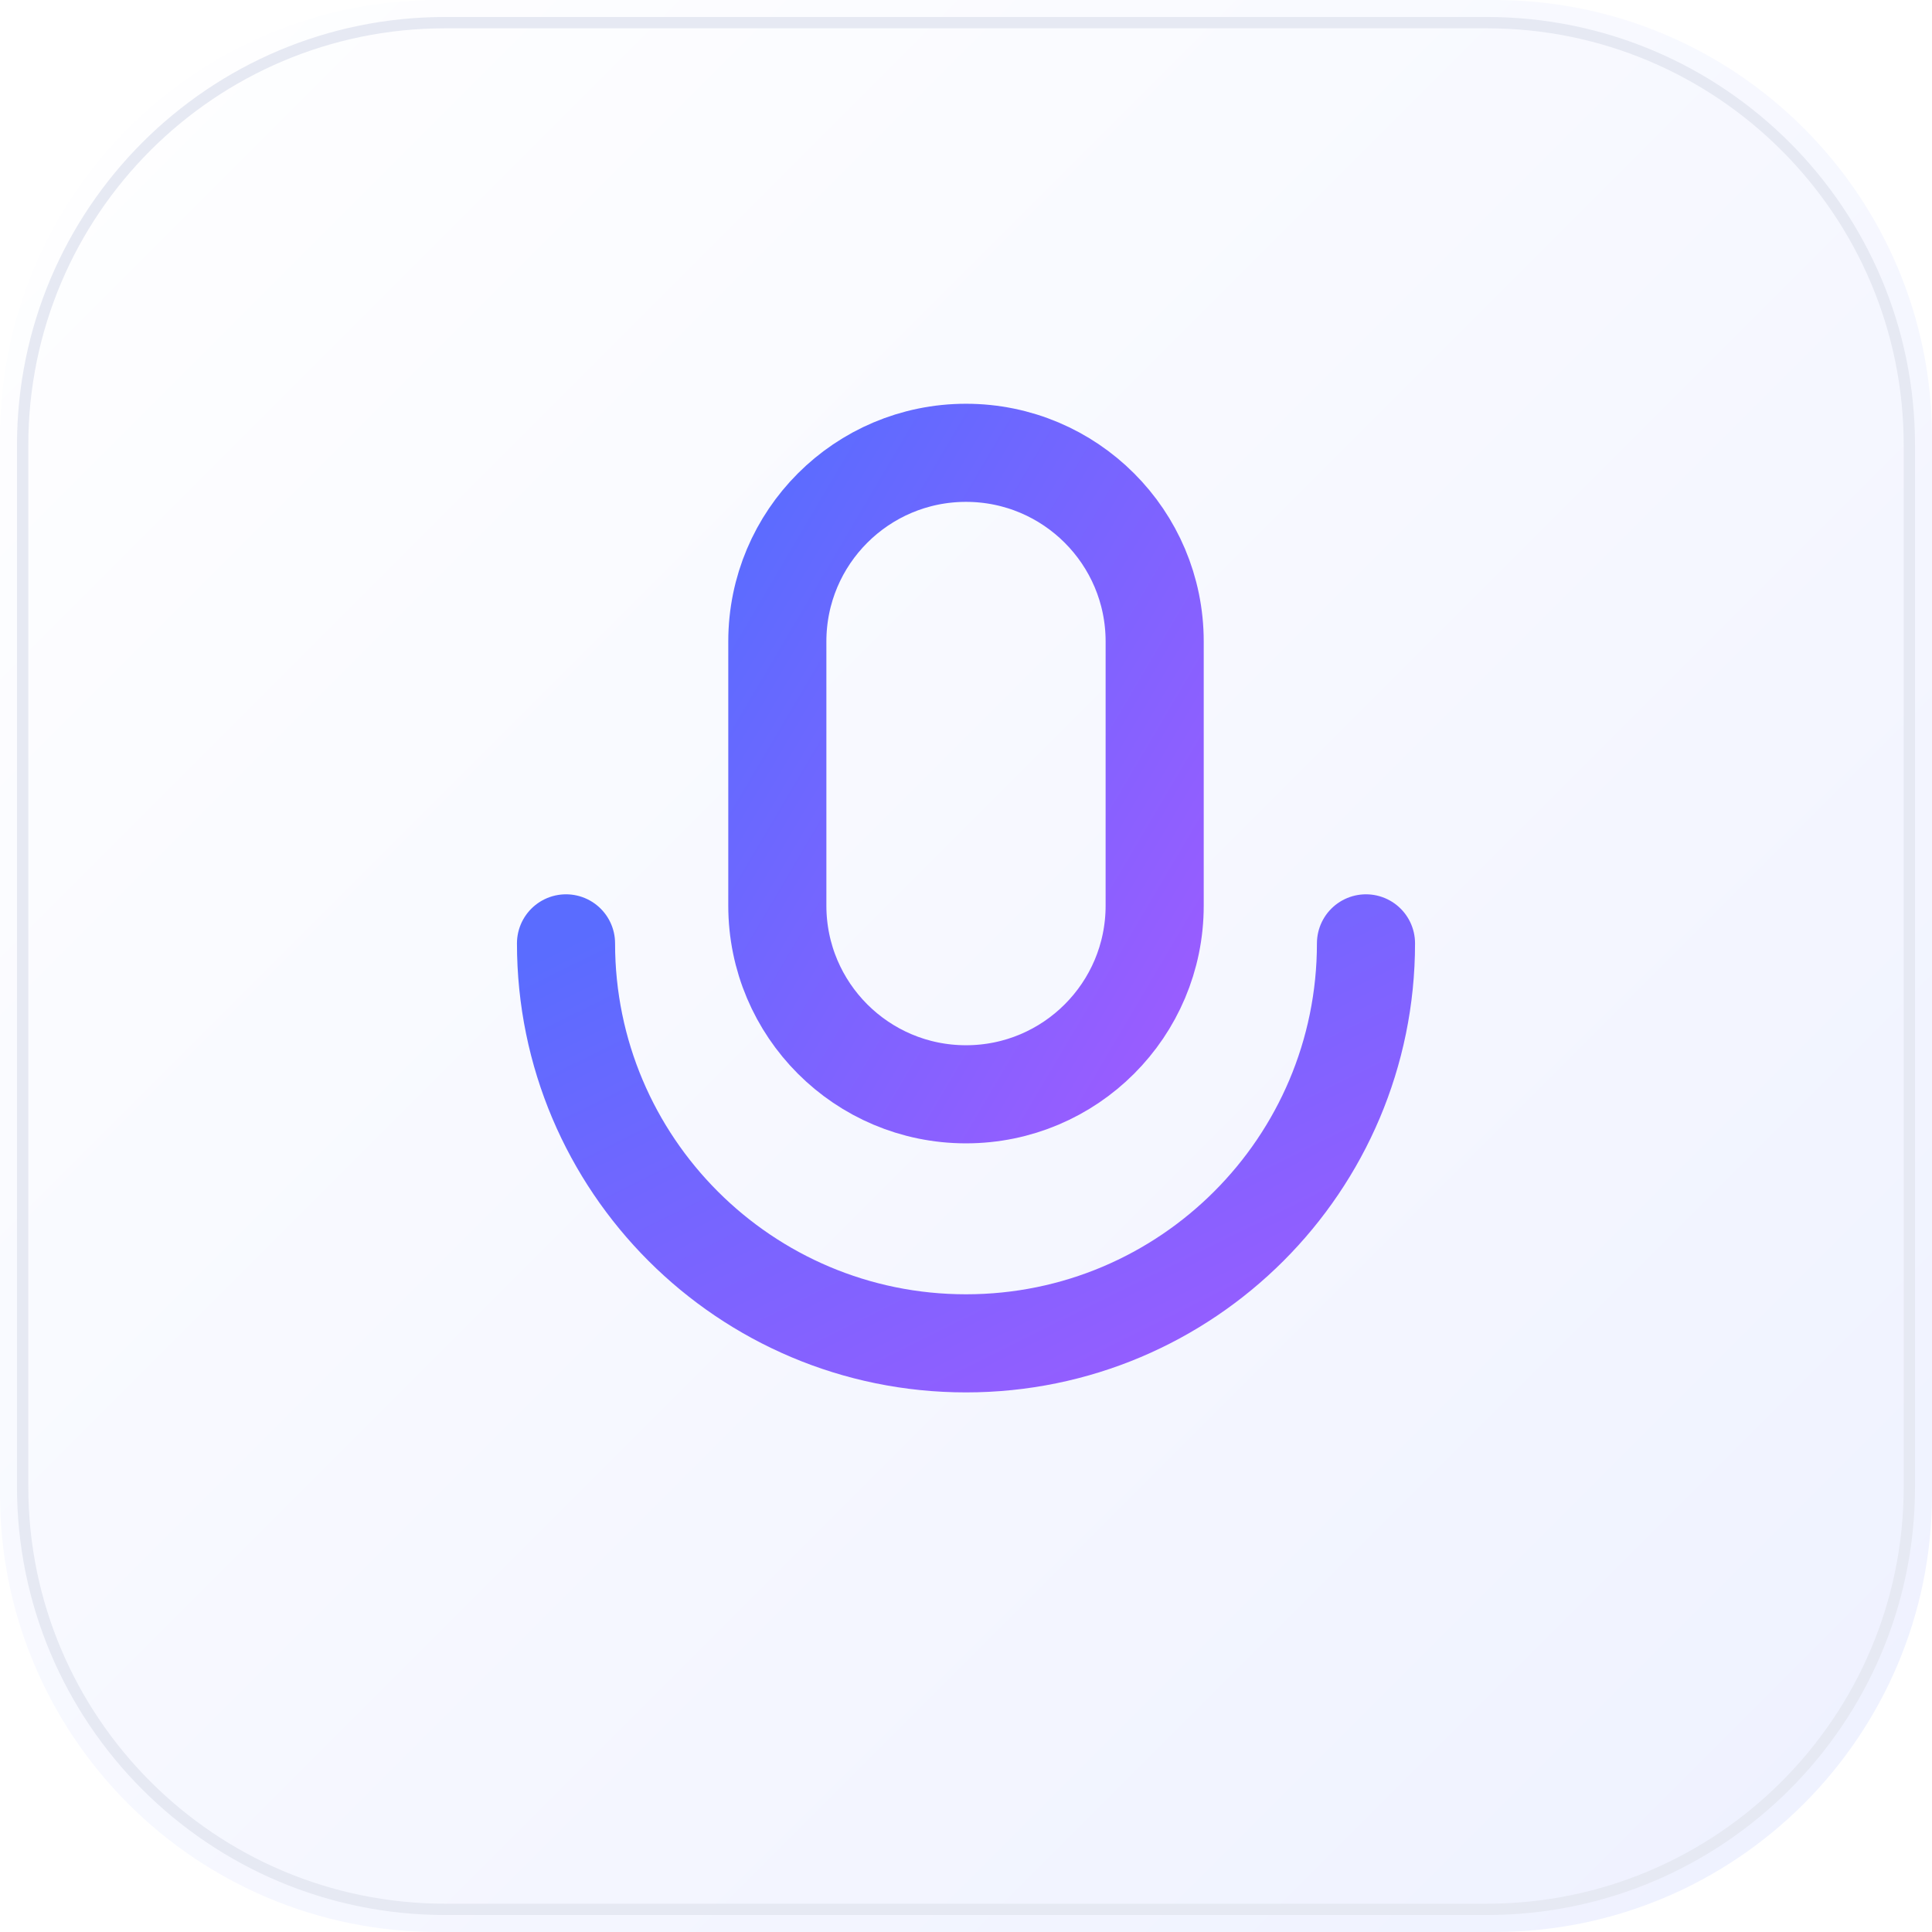
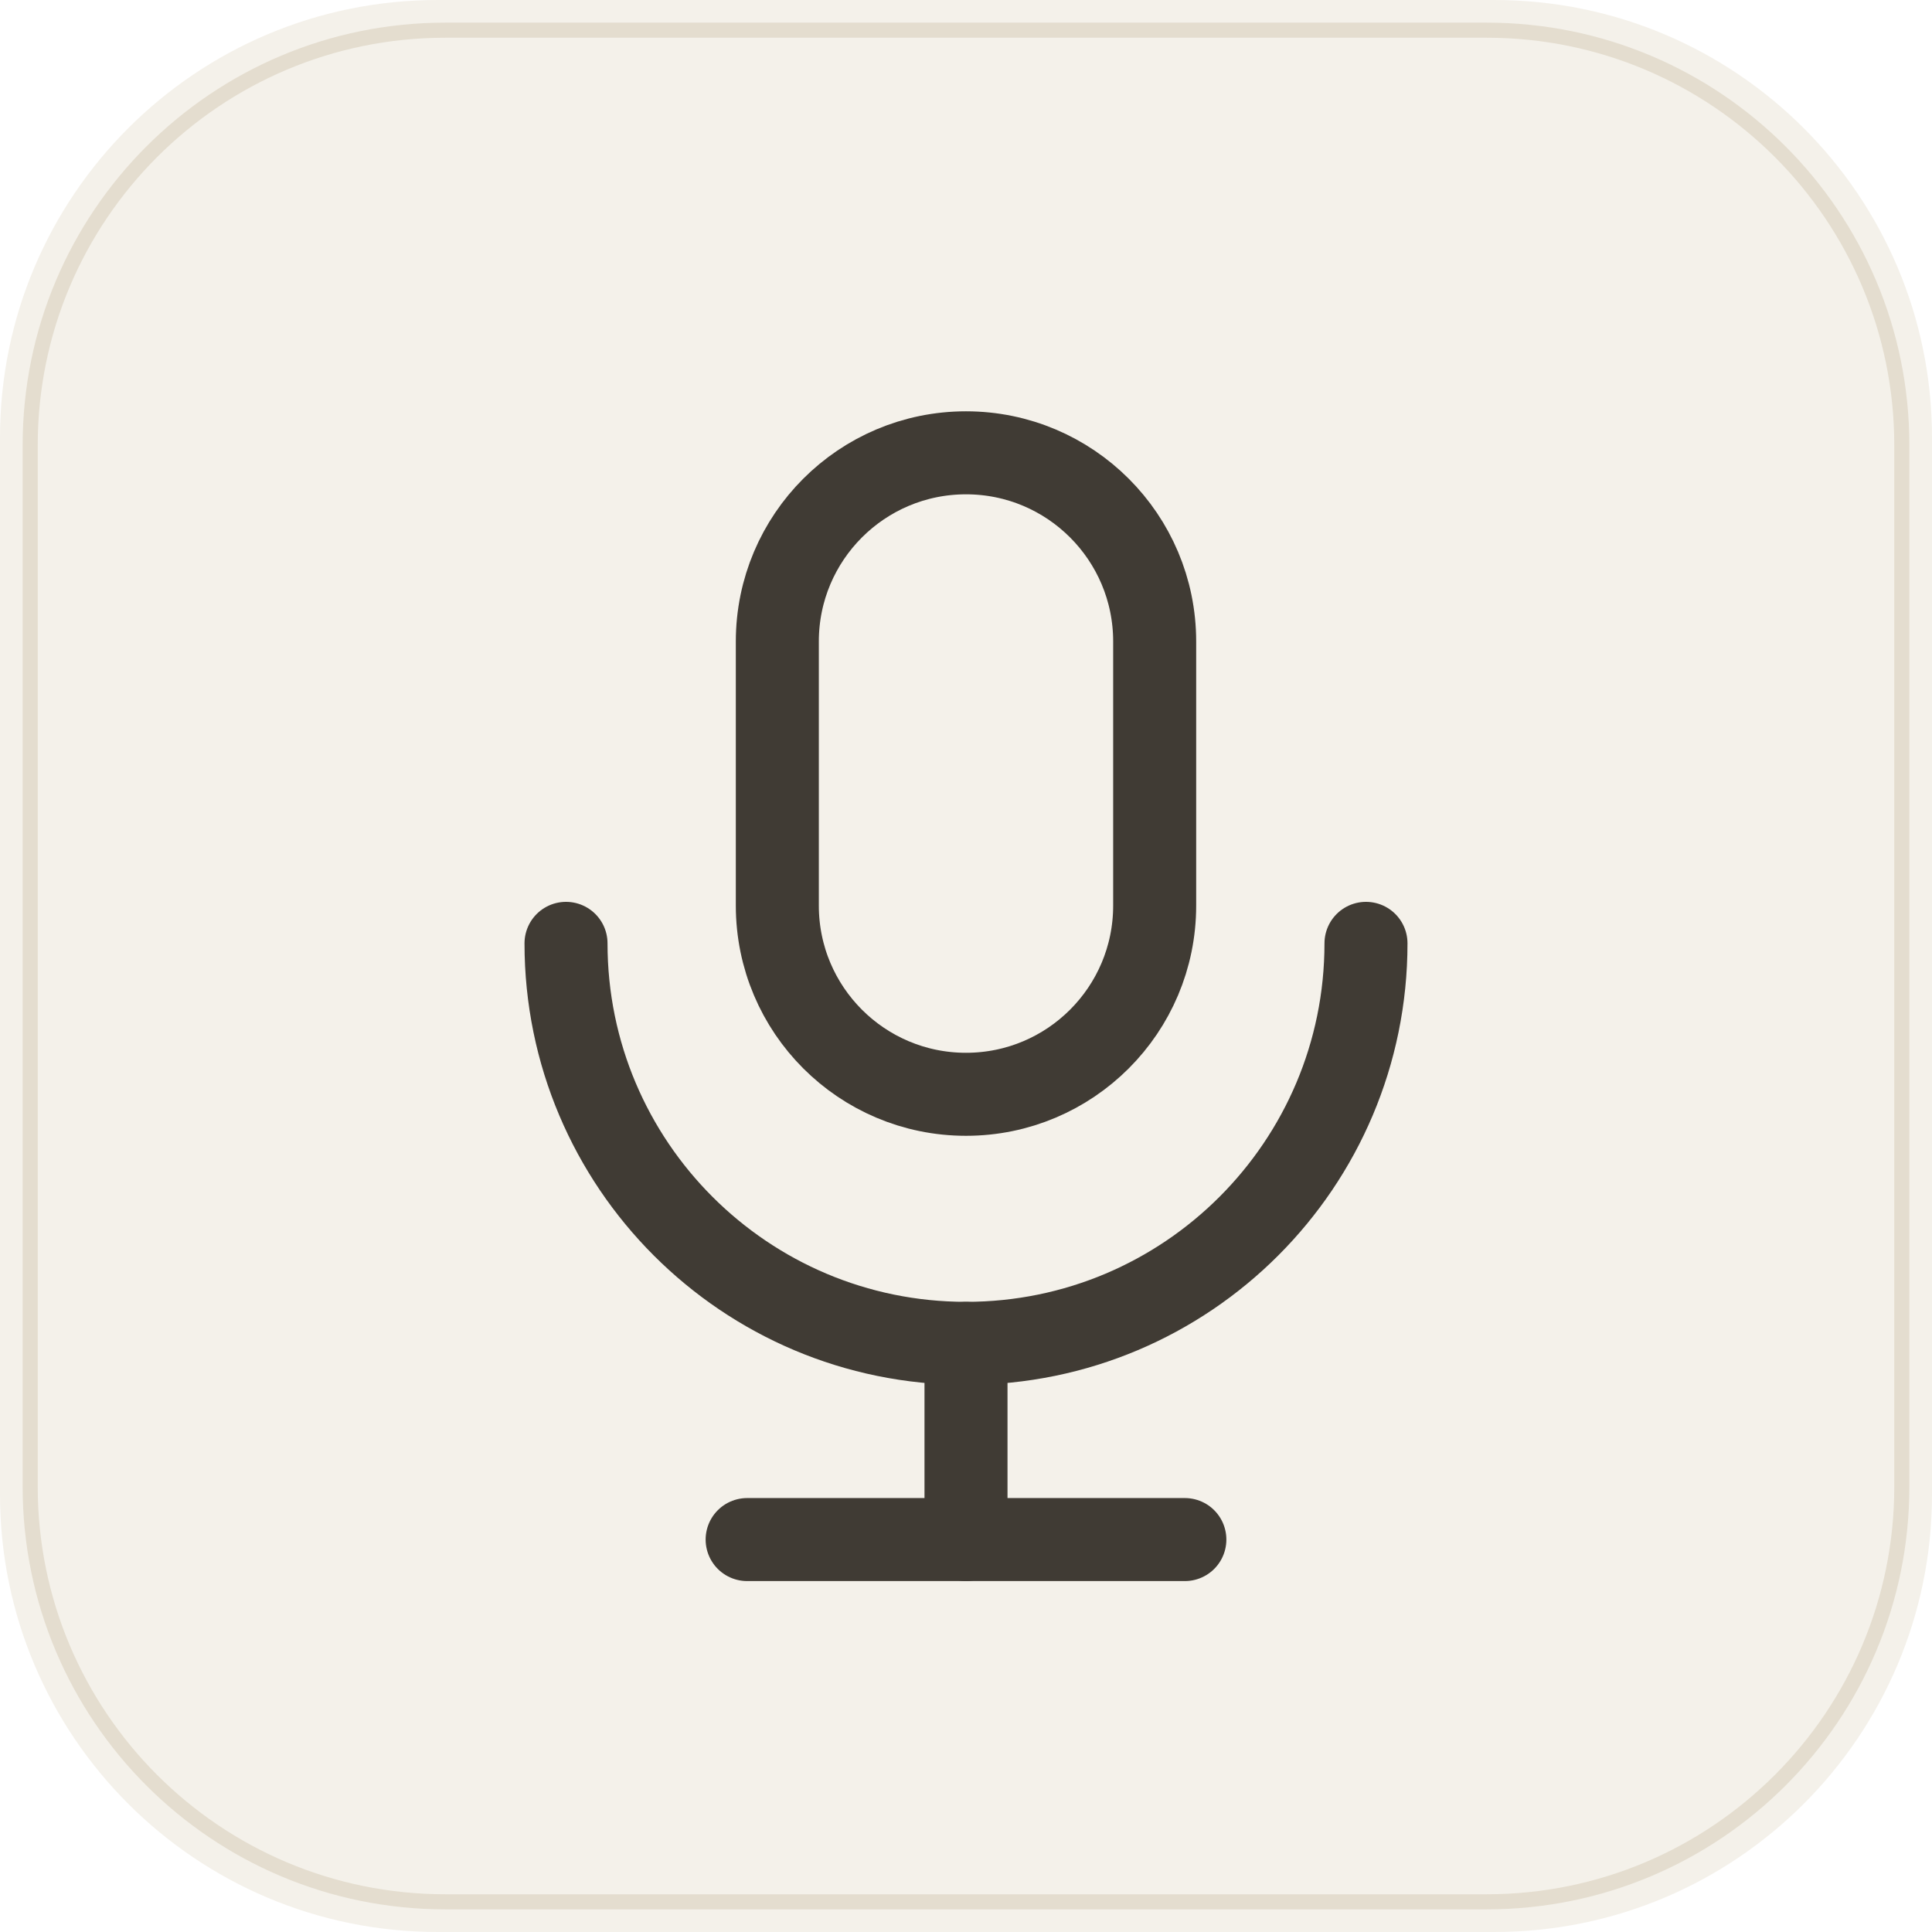
<svg xmlns="http://www.w3.org/2000/svg" width="512" height="512" viewBox="0 0 512 512">
-   <defs>
-     <linearGradient id="bg" x1="0" y1="0" x2="1" y2="1">
-       <stop offset="0" stop-color="#ffffff" />
-       <stop offset="1" stop-color="#eef1ff" />
-     </linearGradient>
-     <linearGradient id="acc" x1="0" y1="0" x2="1" y2="1">
-       <stop offset="0" stop-color="#5a6cff" />
-       <stop offset="1" stop-color="#9b5cff" />
-     </linearGradient>
-   </defs>
-   <rect width="512" height="512" rx="116" fill="url(#bg)" />
-   <rect x="6" y="6" width="500" height="500" rx="112" fill="none" stroke="#e6e9f3" stroke-width="3" />
-   <g fill="none" stroke="url(#acc)" stroke-width="26" stroke-linecap="round" stroke-linejoin="round">
+   <rect width="512" height="512" rx="116" fill="#f4f1ea" />
+   <rect x="8" y="8" width="496" height="496" rx="110" fill="none" stroke="#e4ddcf" stroke-width="4" />
+   <g fill="none" stroke="#403b34" stroke-width="22" stroke-linecap="round" stroke-linejoin="round">
    <rect x="206" y="120" width="100" height="170" rx="50" />
    <path d="M150 250 a106 106 0 0 0 212 0" />
    <path d="M256 356 v52" />
    <path d="M198 408 h116" />
  </g>
</svg>
